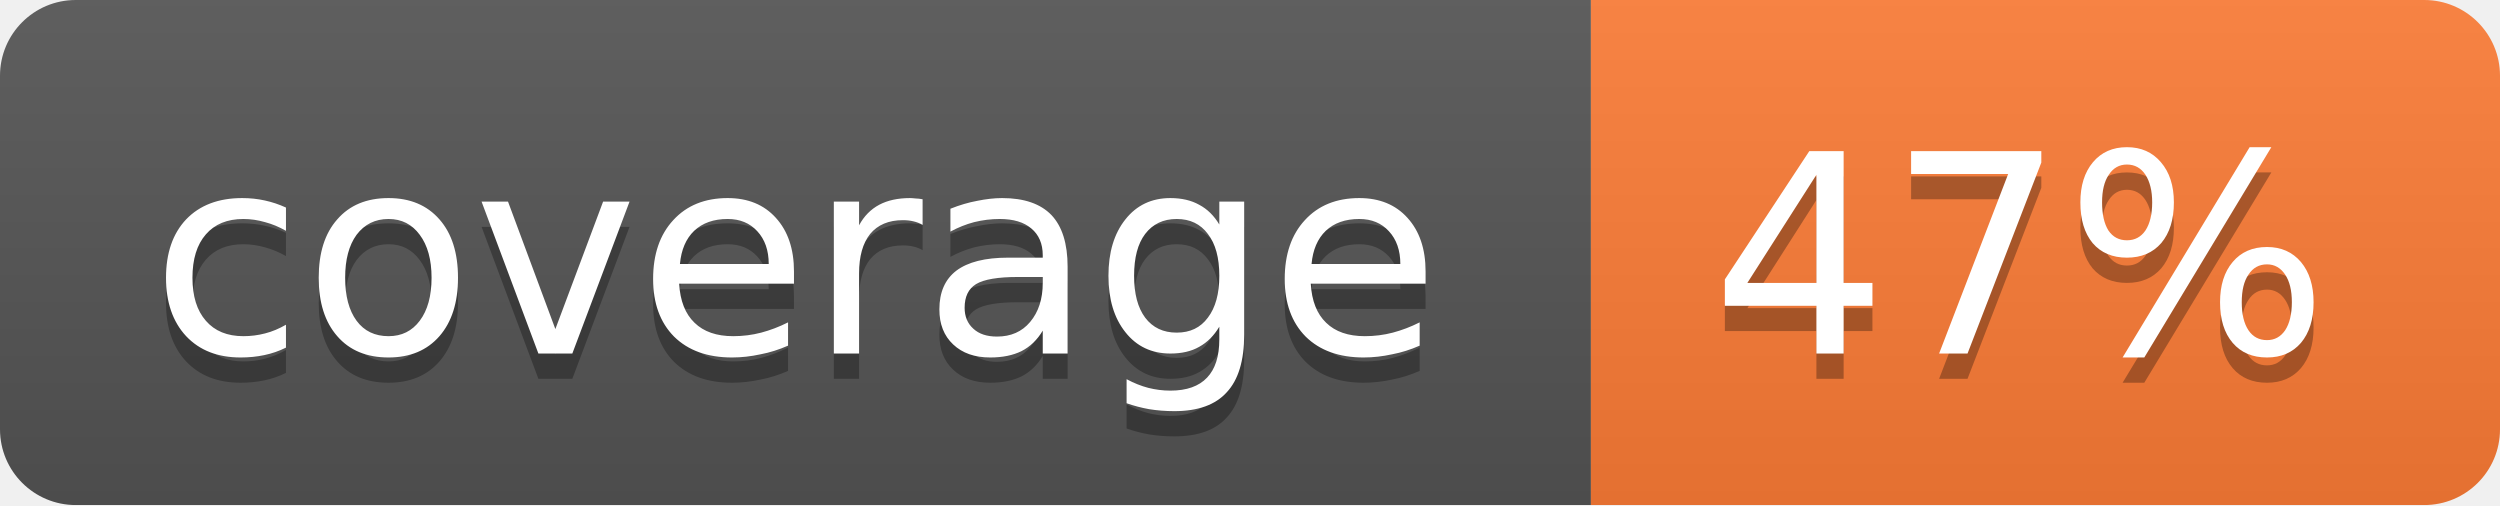
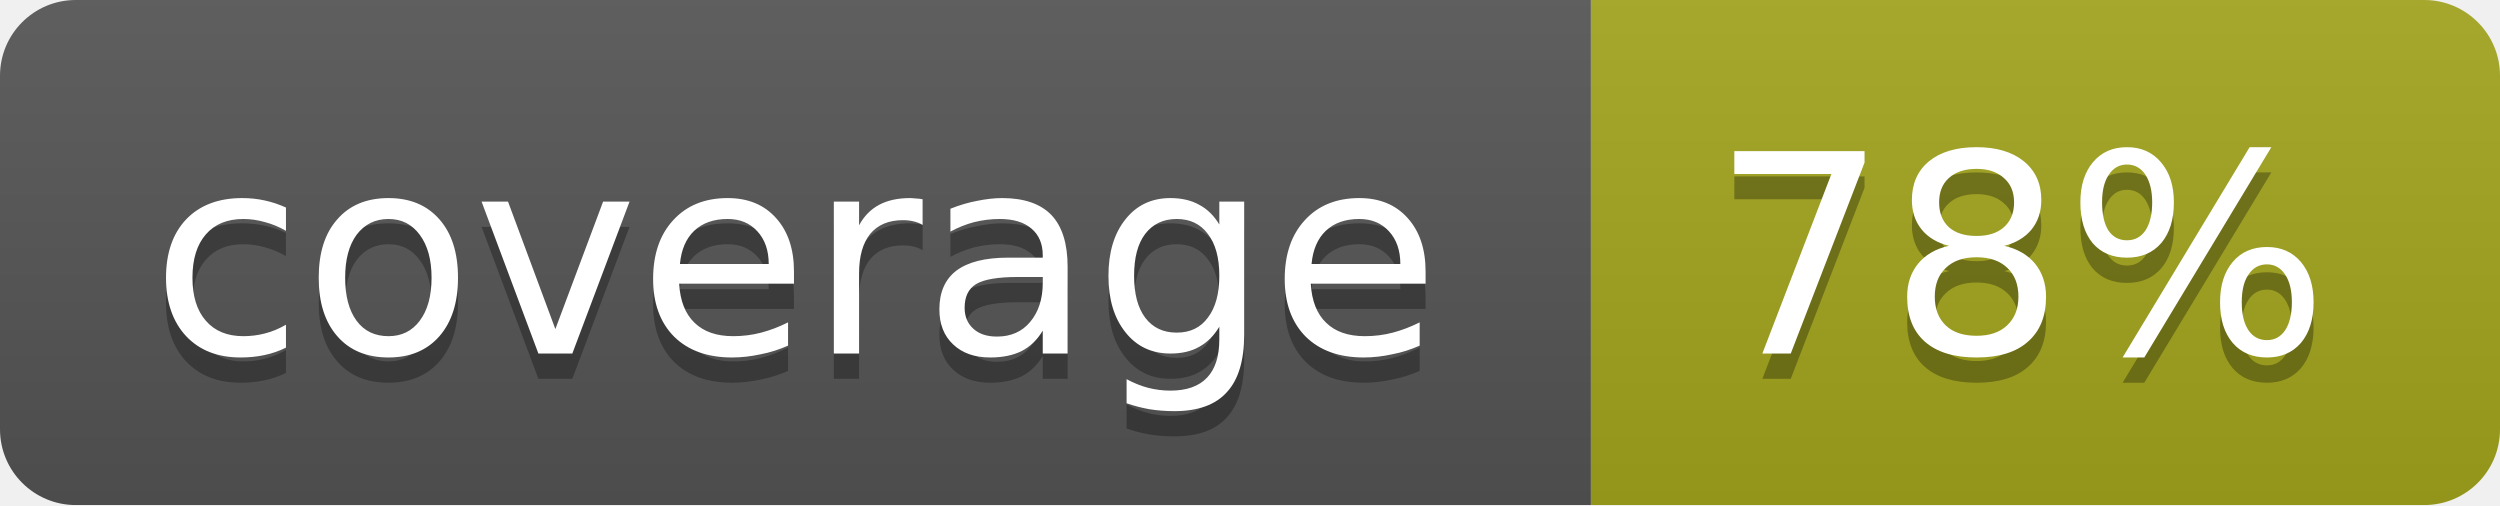
<svg xmlns="http://www.w3.org/2000/svg" width="99" height="20">
  <linearGradient id="b" x2="0" y2="100%">
    <stop offset="0" stop-color="#bbb" stop-opacity=".1" />
    <stop offset="1" stop-opacity=".1" />
  </linearGradient>
  <mask id="a">
    <rect width="99" height="20" rx="3" fill="#fff" />
  </mask>
  <g mask="url(#a)">
    <path fill="#555" d="M0 0h63v20H0z" />
-     <path fill="#fe7d37" d="M63 0h36v20H63z" />
+     <path fill="#a4a61d" d="M63 0h36v20H63z" />
    <path fill="url(#b)" d="M0 0h99v20H0z" />
  </g>
  <g fill="#fff" text-anchor="middle" font-family="DejaVu Sans,Verdana,Geneva,sans-serif" font-size="11">
    <text x="31.5" y="15" fill="#010101" fill-opacity=".3">coverage</text>
    <text x="31.5" y="14">coverage</text>
-     <text x="80" y="15" fill="#010101" fill-opacity=".3">47%</text>
-     <text x="80" y="14">47%</text>
+     <text x="80" y="15" fill="#010101" fill-opacity=".3">78%</text>
+     <text x="80" y="14">78%</text>
  </g>
</svg>
